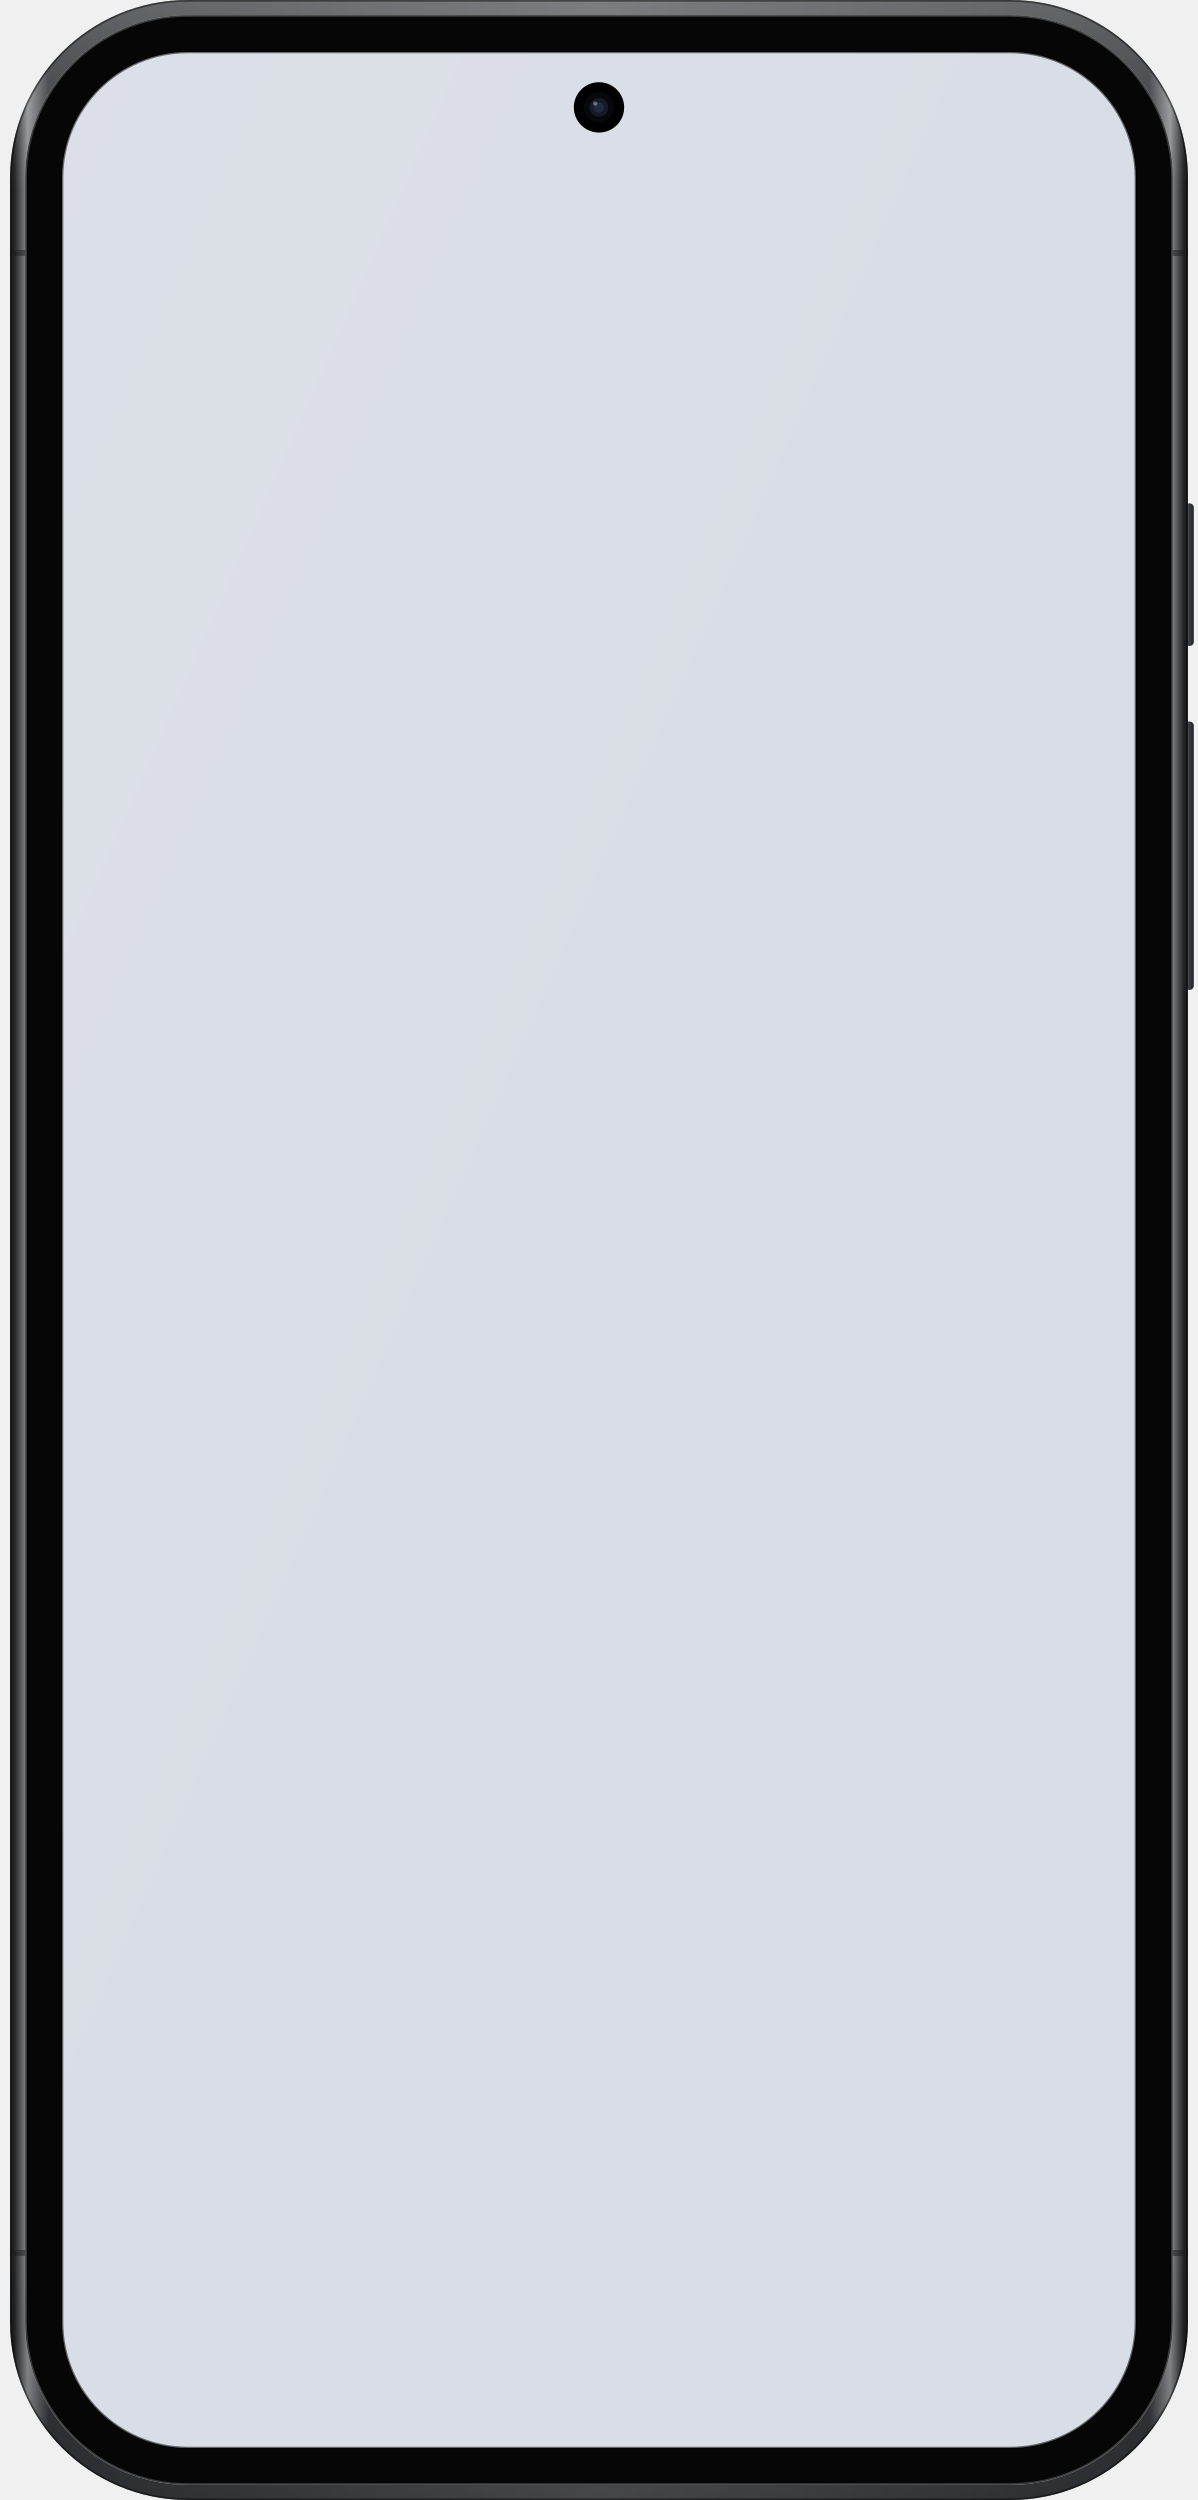
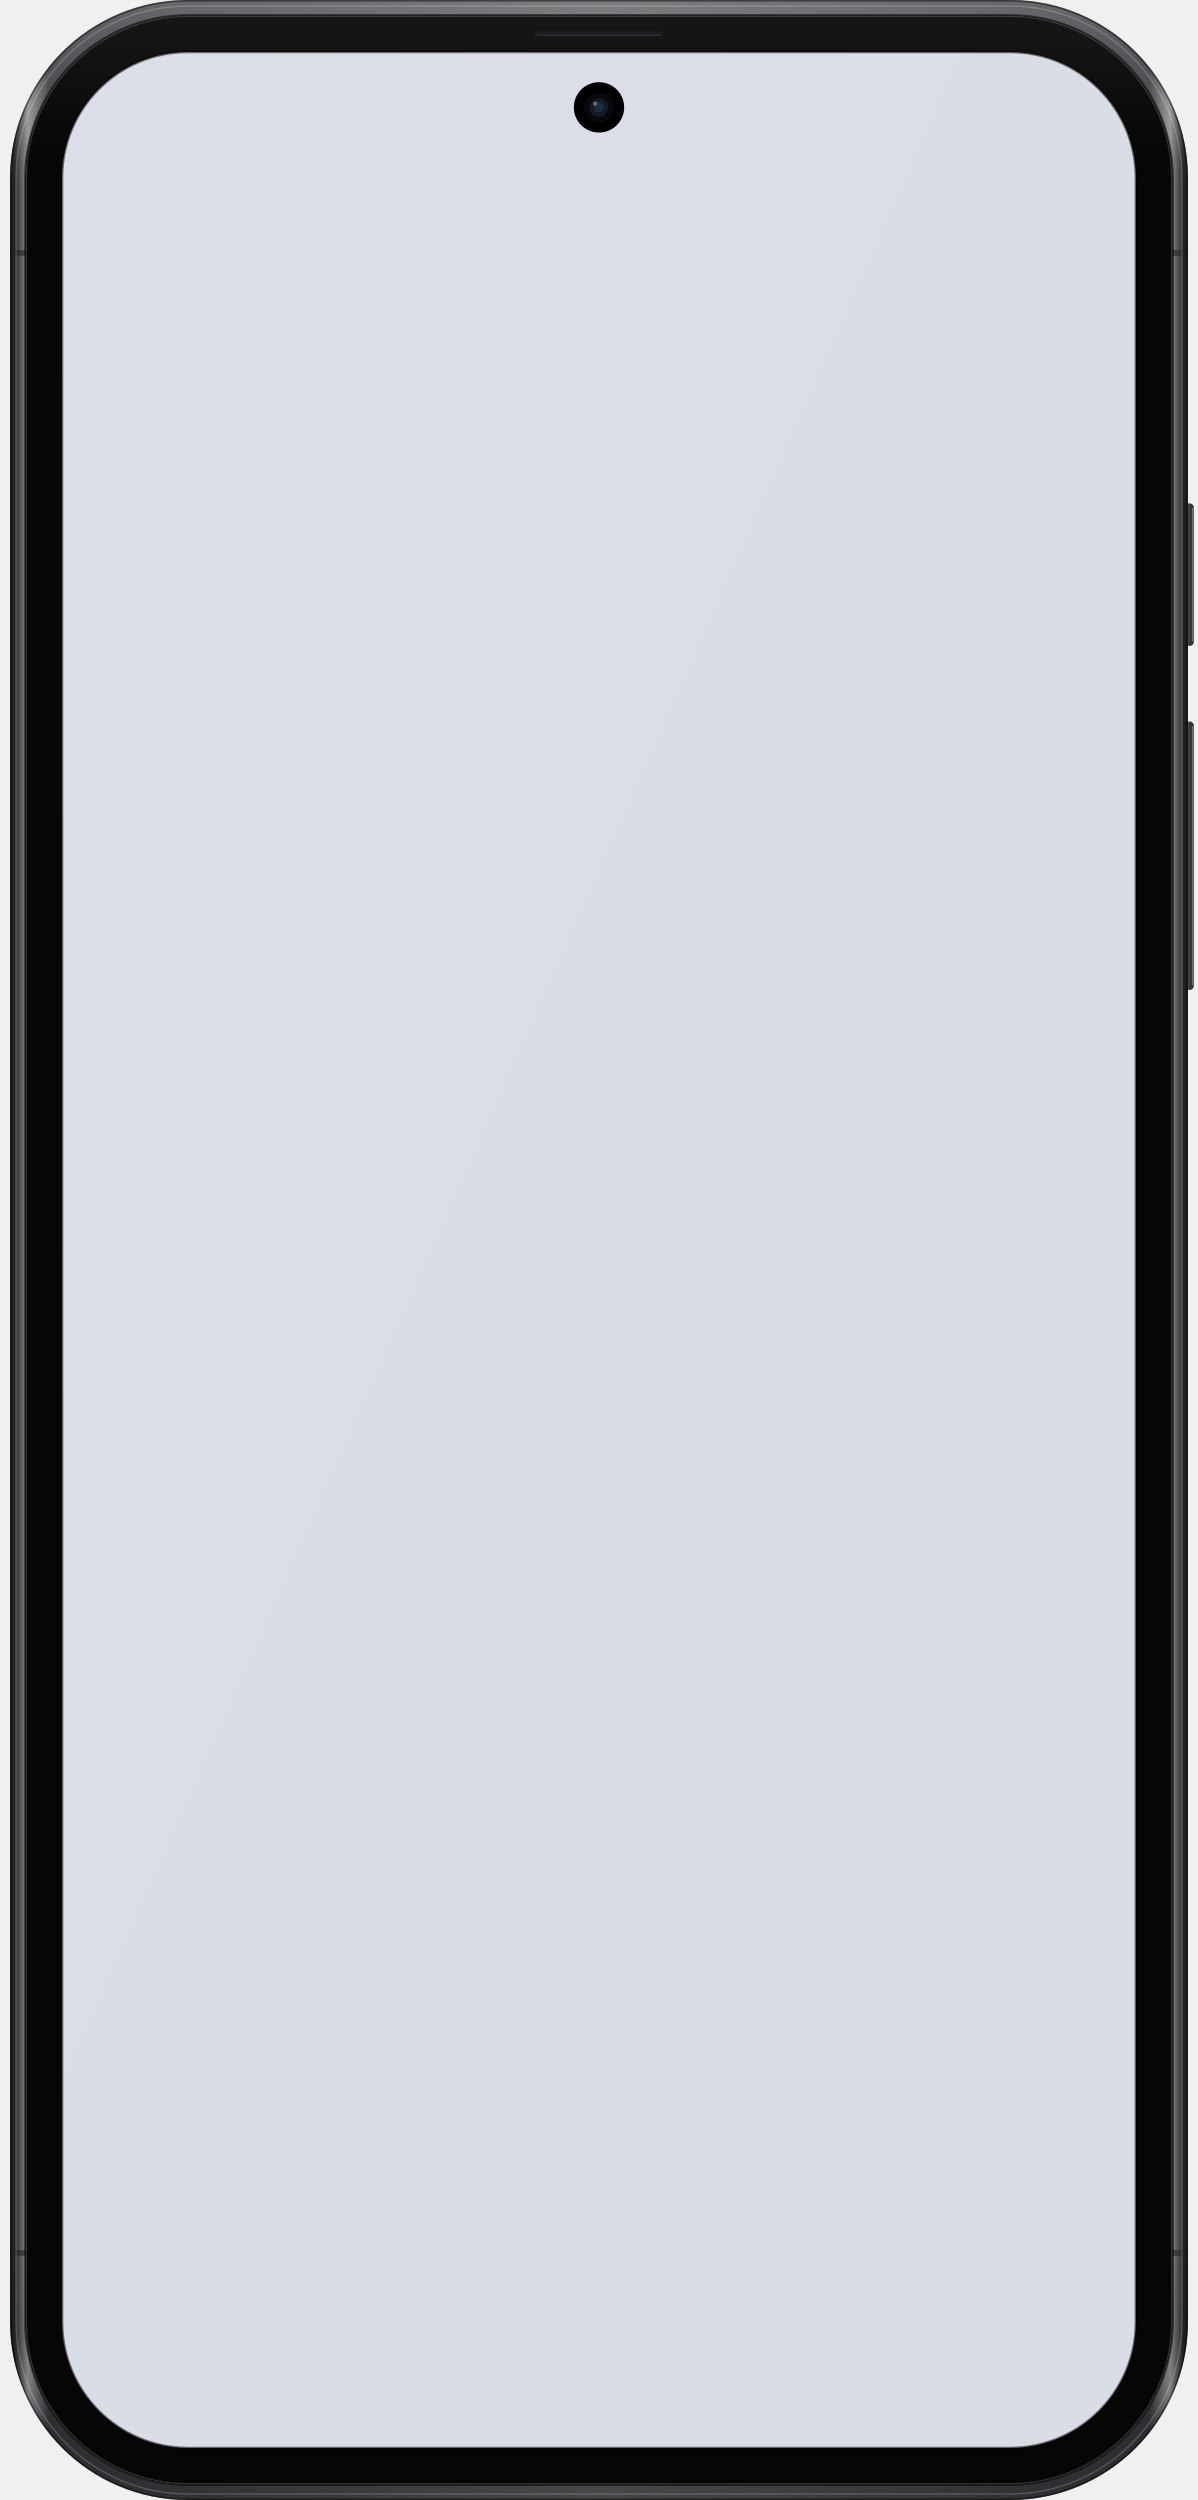
<svg xmlns="http://www.w3.org/2000/svg" width="1428" height="2980" viewBox="0 0 1428 2980">
  <defs>
    <linearGradient id="metal" x1="0" y1="0" x2="1" y2="0">
      <stop offset="0" stop-color="#1e1f21" />
      <stop offset="0.012" stop-color="#909294" />
      <stop offset="0.03" stop-color="#36383c" />
      <stop offset="0.5" stop-color="#5a5c5f" />
      <stop offset="0.97" stop-color="#36383c" />
      <stop offset="0.988" stop-color="#909294" />
      <stop offset="1" stop-color="#1e1f21" />
    </linearGradient>
    <linearGradient id="sheen" x1="0" y1="0" x2="0" y2="1">
      <stop offset="0" stop-color="#ffffff" stop-opacity="0.22" />
      <stop offset="0.08" stop-color="#ffffff" stop-opacity="0" />
      <stop offset="0.9" stop-color="#000000" stop-opacity="0" />
      <stop offset="1" stop-color="#000000" stop-opacity="0.25" />
    </linearGradient>
    <linearGradient id="glare" x1="0" y1="0" x2="1" y2="1">
      <stop offset="0" stop-color="#ffffff" stop-opacity="0.07" />
      <stop offset="0.42" stop-color="#ffffff" stop-opacity="0.015" />
      <stop offset="0.43" stop-color="#ffffff" stop-opacity="0" />
      <stop offset="1" stop-color="#ffffff" stop-opacity="0" />
    </linearGradient>
    <linearGradient id="btn1413600" x1="0" y1="0" x2="1" y2="0">
-       <stop offset="0" stop-color="#686a6d" />
-       <stop offset="0.5" stop-color="#36383c" />
-       <stop offset="1" stop-color="#232427" />
+       <stop offset="0" stop-color="#5e6063" />
+       <stop offset="0.55" stop-color="#36383c" />
+       <stop offset="1" stop-color="#26272a" />
    </linearGradient>
    <linearGradient id="btn1413860" x1="0" y1="0" x2="1" y2="0">
-       <stop offset="0" stop-color="#686a6d" />
-       <stop offset="0.5" stop-color="#36383c" />
-       <stop offset="1" stop-color="#232427" />
+       <stop offset="0" stop-color="#5e6063" />
+       <stop offset="0.55" stop-color="#36383c" />
+       <stop offset="1" stop-color="#26272a" />
+     </linearGradient>
+     <linearGradient id="glassdepth" x1="0" y1="0" x2="0" y2="1">
+       <stop offset="0" stop-color="#151516" />
+       <stop offset="0.05" stop-color="#060607" />
+       <stop offset="1" stop-color="#060607" />
    </linearGradient>
  </defs>
  <path fill="#d9dde5" d="M224,62H1204A150,150 0 0 1 1354,212V2768A150,150 0 0 1 1204,2918H224A150,150 0 0 1 74,2768V212A150,150 0 0 1 224,62Z" />
  <path fill="url(#btn1413600)" d="M1418,600H1418A5,5 0 0 1 1423,605V765A5,5 0 0 1 1418,770H1418A5,5 0 0 1 1413,765V605A5,5 0 0 1 1418,600Z" />
+   <path stroke="#ffffff" stroke-opacity="0.35" stroke-width="1.5" stroke-linecap="round" d="M1421.5,606 V764" />
  <path fill="url(#btn1413860)" d="M1418,860H1418A5,5 0 0 1 1423,865V1175A5,5 0 0 1 1418,1180H1418A5,5 0 0 1 1413,1175V865A5,5 0 0 1 1418,860Z" />
+   <path stroke="#ffffff" stroke-opacity="0.35" stroke-width="1.5" stroke-linecap="round" d="M1421.5,866 V1174" />
  <path fill-rule="evenodd" fill="url(#metal)" d="M224,0H1204A212,212 0 0 1 1416,212V2768A212,212 0 0 1 1204,2980H224A212,212 0 0 1 12,2768V212A212,212 0 0 1 224,0ZM224,18H1204A194,194 0 0 1 1398,212V2768A194,194 0 0 1 1204,2962H224A194,194 0 0 1 30,2768V212A194,194 0 0 1 224,18Z" />
  <path fill-rule="evenodd" fill="url(#sheen)" d="M224,0H1204A212,212 0 0 1 1416,212V2768A212,212 0 0 1 1204,2980H224A212,212 0 0 1 12,2768V212A212,212 0 0 1 224,0ZM224,18H1204A194,194 0 0 1 1398,212V2768A194,194 0 0 1 1204,2962H224A194,194 0 0 1 30,2768V212A194,194 0 0 1 224,18Z" />
  <rect x="12" y="298" width="18" height="7" fill="#1e1f21" opacity="0.55" />
  <rect x="1398" y="298" width="18" height="7" fill="#1e1f21" opacity="0.55" />
  <rect x="12" y="2682" width="18" height="7" fill="#1e1f21" opacity="0.55" />
  <rect x="1398" y="2682" width="18" height="7" fill="#1e1f21" opacity="0.55" />
  <path fill="none" stroke="#000" stroke-opacity="0.45" stroke-width="2" d="M224,1H1204A211,211 0 0 1 1415,212V2768A211,211 0 0 1 1204,2979H224A211,211 0 0 1 13,2768V212A211,211 0 0 1 224,1Z" />
-   <path fill-rule="evenodd" fill="#060607" d="M224,18H1204A194,194 0 0 1 1398,212V2768A194,194 0 0 1 1204,2962H224A194,194 0 0 1 30,2768V212A194,194 0 0 1 224,18ZM224,62H1204A150,150 0 0 1 1354,212V2768A150,150 0 0 1 1204,2918H224A150,150 0 0 1 74,2768V212A150,150 0 0 1 224,62Z" />
-   <path fill="none" stroke="#ffffff" stroke-opacity="0.22" stroke-width="2" d="M224,19H1204A193,193 0 0 1 1397,212V2768A193,193 0 0 1 1204,2961H224A193,193 0 0 1 31,2768V212A193,193 0 0 1 224,19Z" />
+   <path fill="none" stroke="#ffffff" stroke-opacity="0.2" stroke-width="1.5" d="M224,7.2H1204A204.8,204.8 0 0 1 1408.8,212V2768A204.8,204.8 0 0 1 1204,2972.8H224A204.8,204.8 0 0 1 19.2,2768V212A204.8,204.8 0 0 1 224,7.2Z" />
+   <path fill-rule="evenodd" fill="url(#glassdepth)" d="M224,18H1204A194,194 0 0 1 1398,212V2768A194,194 0 0 1 1204,2962H224A194,194 0 0 1 30,2768V212A194,194 0 0 1 224,18ZM224,62H1204A150,150 0 0 1 1354,212V2768A150,150 0 0 1 1204,2918H224A150,150 0 0 1 74,2768V212A150,150 0 0 1 224,62Z" />
+   <path fill="none" stroke="#000" stroke-opacity="0.55" stroke-width="2.5" d="M224,18H1204A194,194 0 0 1 1398,212V2768A194,194 0 0 1 1204,2962H224A194,194 0 0 1 30,2768V212A194,194 0 0 1 224,18Z" />
+   <path fill="none" stroke="#ffffff" stroke-opacity="0.18" stroke-width="1.5" d="M224,19.5H1204A192.5,192.5 0 0 1 1396.5,212V2768A192.5,192.5 0 0 1 1204,2960.5H224A192.5,192.5 0 0 1 31.5,2768V212A192.5,192.5 0 0 1 224,19.5Z" />
  <path fill="none" stroke="#000" stroke-opacity="0.55" stroke-width="3" d="M224,62H1204A150,150 0 0 1 1354,212V2768A150,150 0 0 1 1204,2918H224A150,150 0 0 1 74,2768V212A150,150 0 0 1 224,62Z" />
  <path fill="url(#glare)" d="M224,62H1204A150,150 0 0 1 1354,212V2768A150,150 0 0 1 1204,2918H224A150,150 0 0 1 74,2768V212A150,150 0 0 1 224,62Z" />
+   <path fill="#1d1e22" d="M639.7,37.5H788.3A2.5,2.5 0 0 1 790.8,40V40A2.5,2.5 0 0 1 788.3,42.5H639.7A2.5,2.5 0 0 1 637.2,40V40A2.5,2.5 0 0 1 639.7,37.5Z" />
+   <path stroke="#ffffff" stroke-opacity="0.12" stroke-width="1" d="M640.2,42 H787.8" />
  <circle cx="714" cy="128" r="30" fill="#000" />
  <circle cx="714" cy="128" r="18" fill="#07080b" />
  <circle cx="714" cy="128" r="11.16" fill="#141a26" />
  <circle cx="714" cy="128" r="6.12" fill="#1e2a40" />
  <circle cx="709.5" cy="123.5" r="2.52" fill="#ffffff" fill-opacity="0.35" />
</svg>
